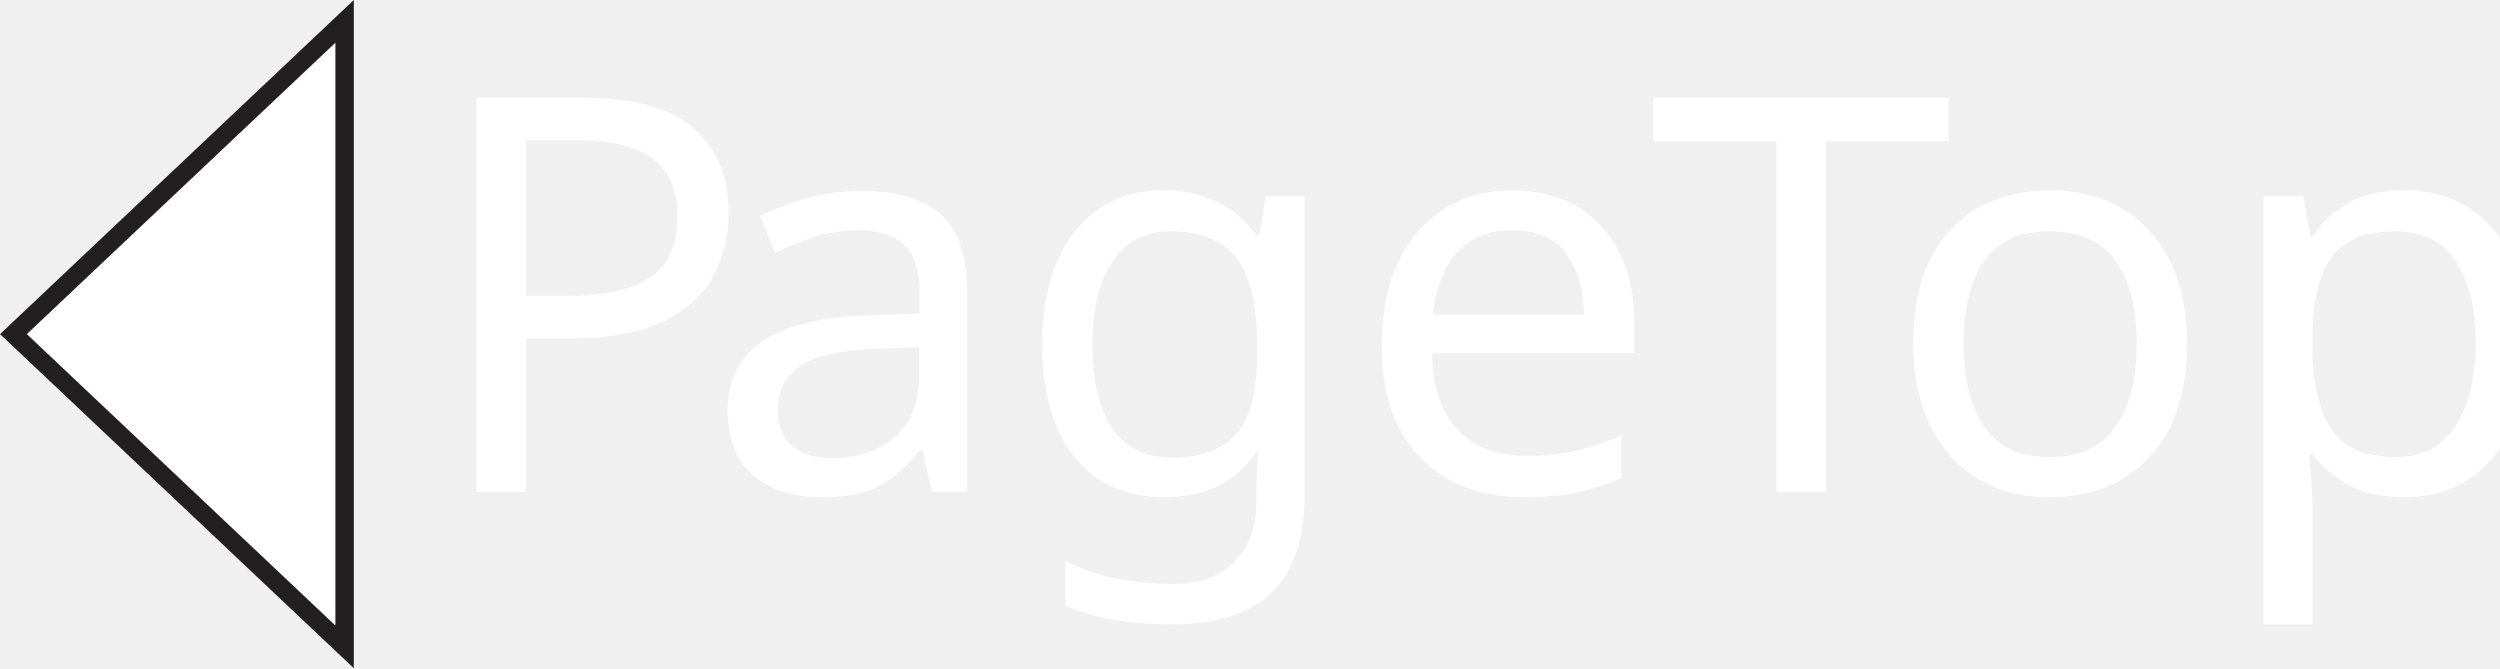
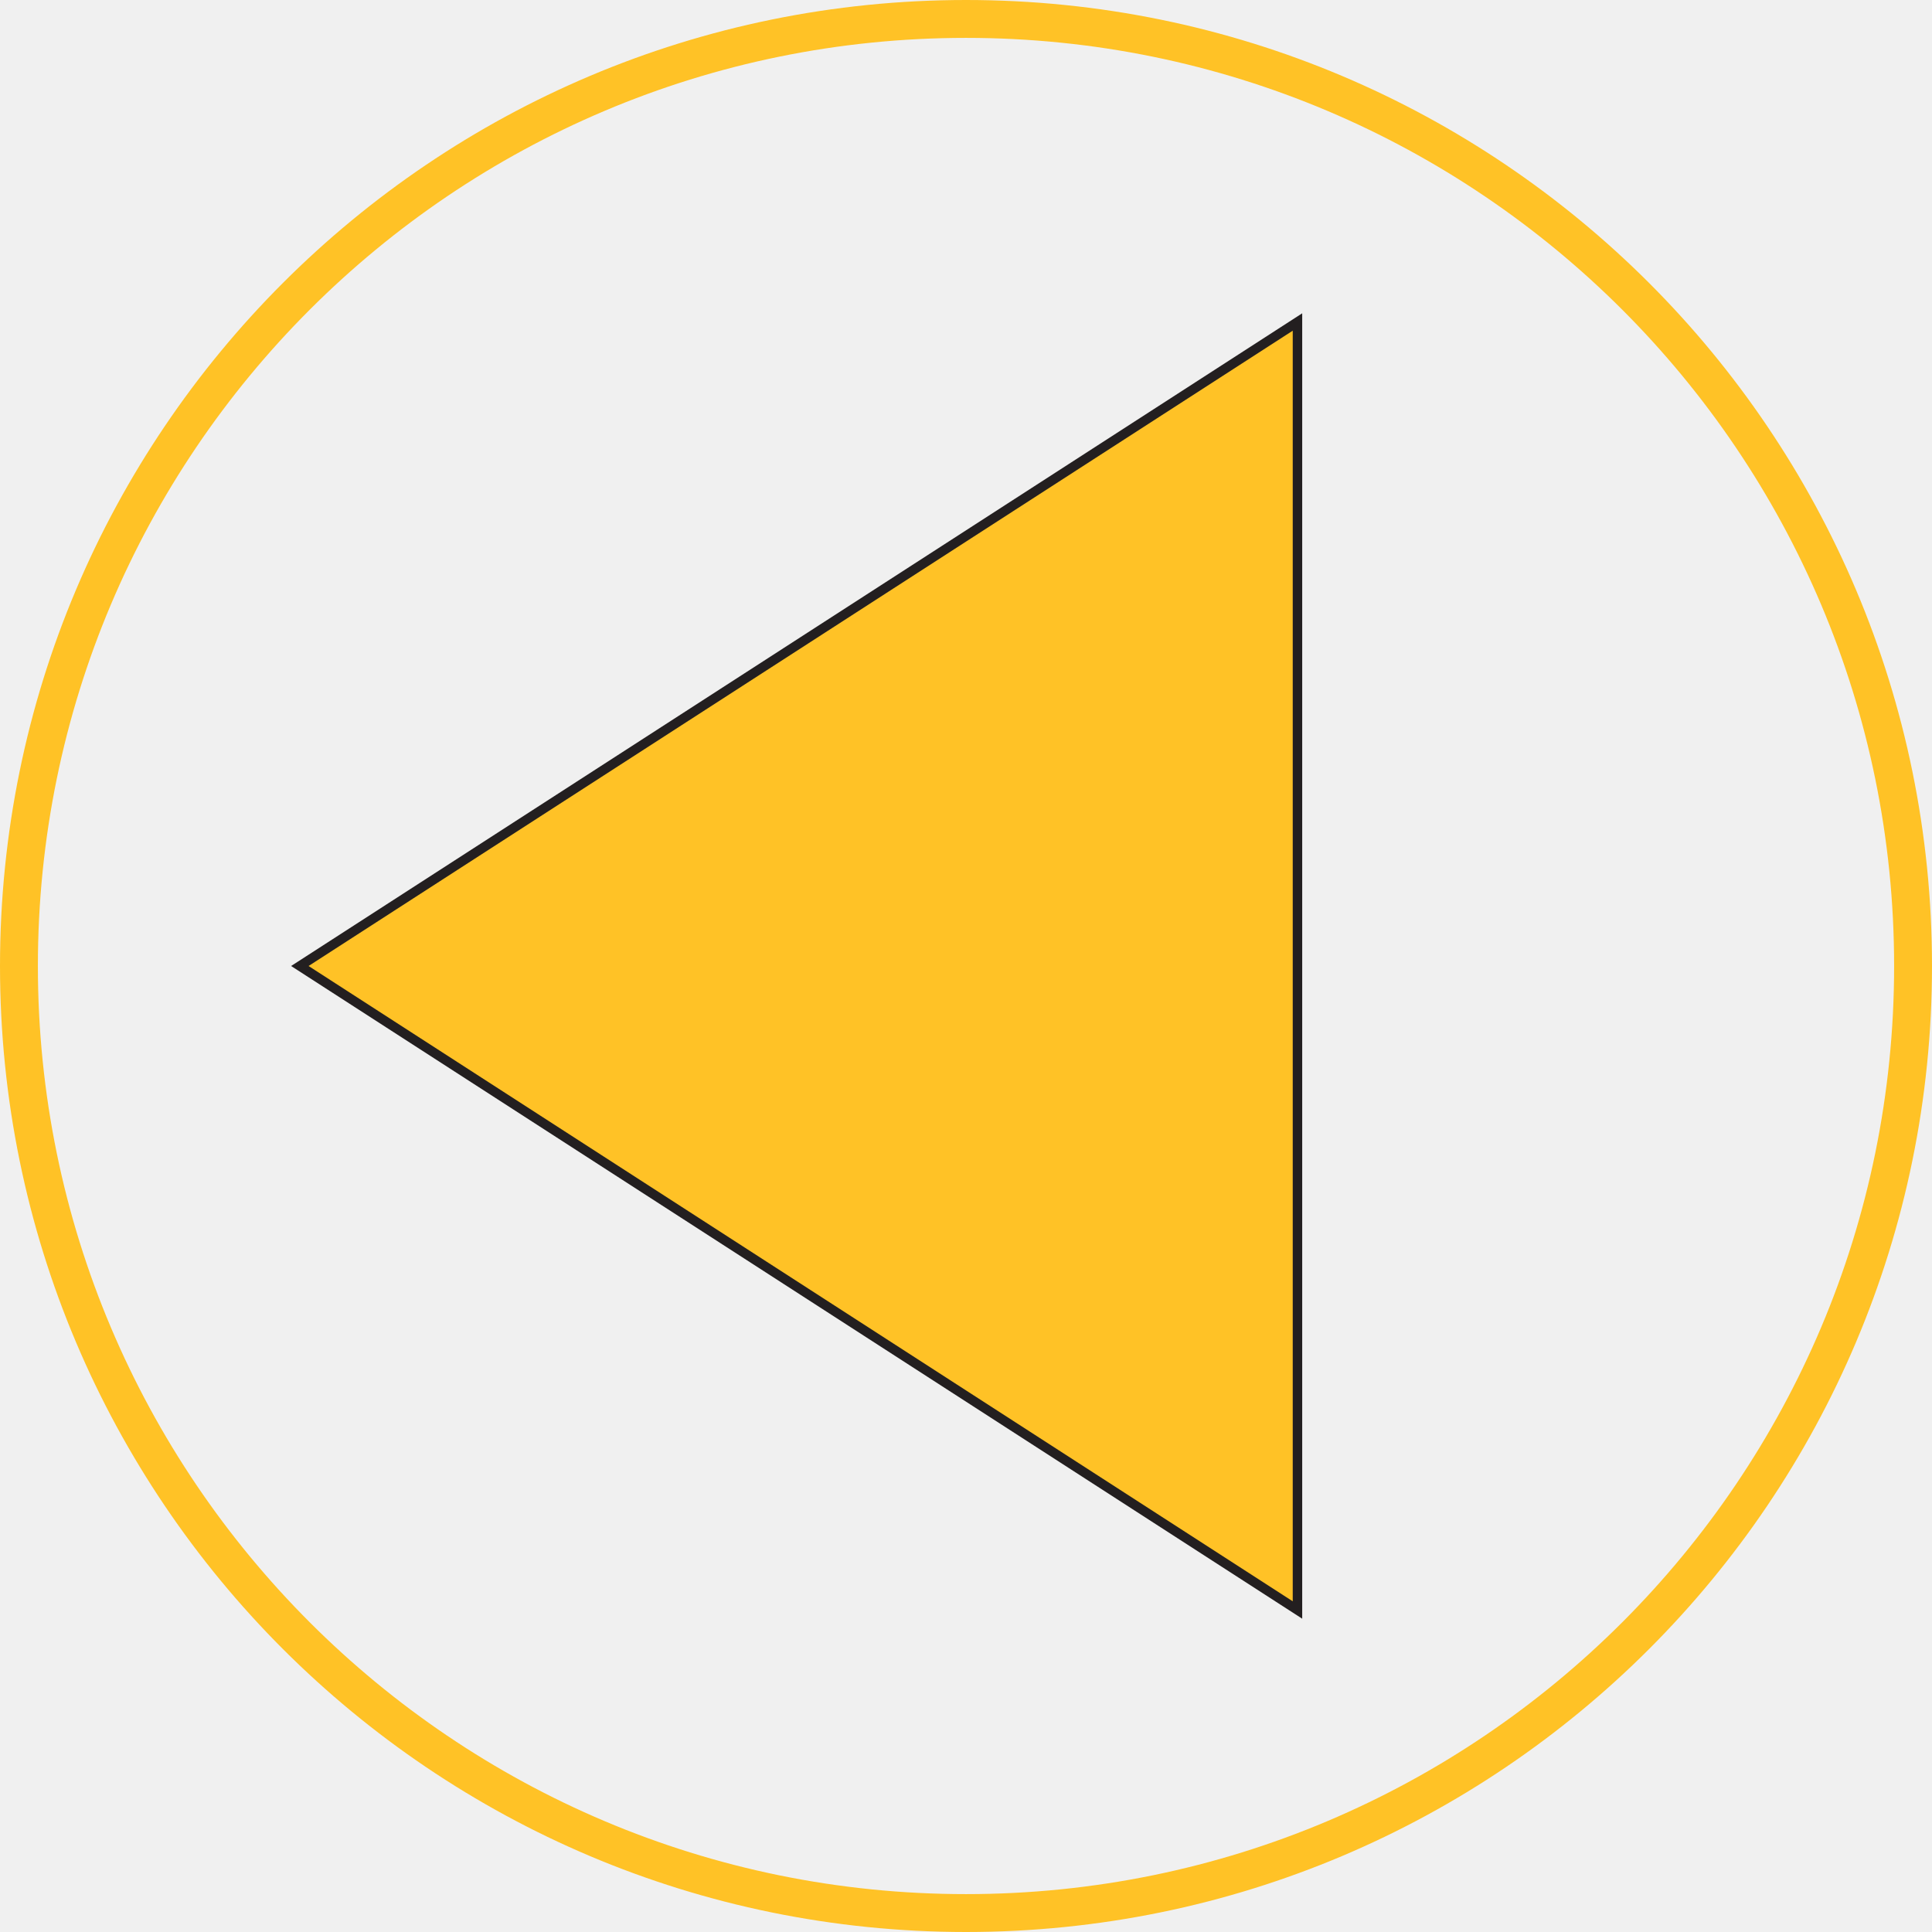
- <svg xmlns="http://www.w3.org/2000/svg" id="Layer_1" data-name="Layer 1" viewBox="0 0 271.76 72.64">
+ <svg xmlns="http://www.w3.org/2000/svg" id="Layer_1" data-name="Layer 1" width="101" height="101" viewBox="0 0 102 102">
  <defs>
-     <style>.cls-1,.cls-2{fill:#fff;}.cls-1{stroke:#231f20;stroke-miterlimit:10;stroke-width:2px;}.cls-2{font-size:60px;font-family:MyriadPro-Regular, Myriad Pro;}.cls-3{letter-spacing:-0.03em;}.cls-4{letter-spacing:0em;}.cls-5{letter-spacing:-0.04em;}.cls-6{letter-spacing:-0.07em;}</style>
+     <style>.cls-1{fill:#ffc226;stroke:#231f20;stroke-width:0.5px;}.cls-1,.cls-2{stroke-miterlimit:10;}.cls-2{fill:none;stroke:#ffc226;stroke-width:2px;}</style>
  </defs>
-   <polygon class="cls-1" points="37.46 2.32 1.46 36.32 37.46 70.32 37.46 2.32" />
-   <text class="cls-2" transform="translate(45.98 53.46)">
-     <tspan class="cls-3">P</tspan>
-     <tspan class="cls-4" x="30.36" y="0">age</tspan>
-     <tspan class="cls-5" x="122.88" y="0"> </tspan>
-     <tspan class="cls-6" x="133.14" y="0">T</tspan>
-     <tspan x="158.7" y="0">op</tspan>
-   </text>
+   <polygon class="cls-1" points="68.5 17 15.83 51 68.5 85 68.5 17" />
+   <circle class="cls-2" cx="51" cy="51" r="50" />
</svg>
